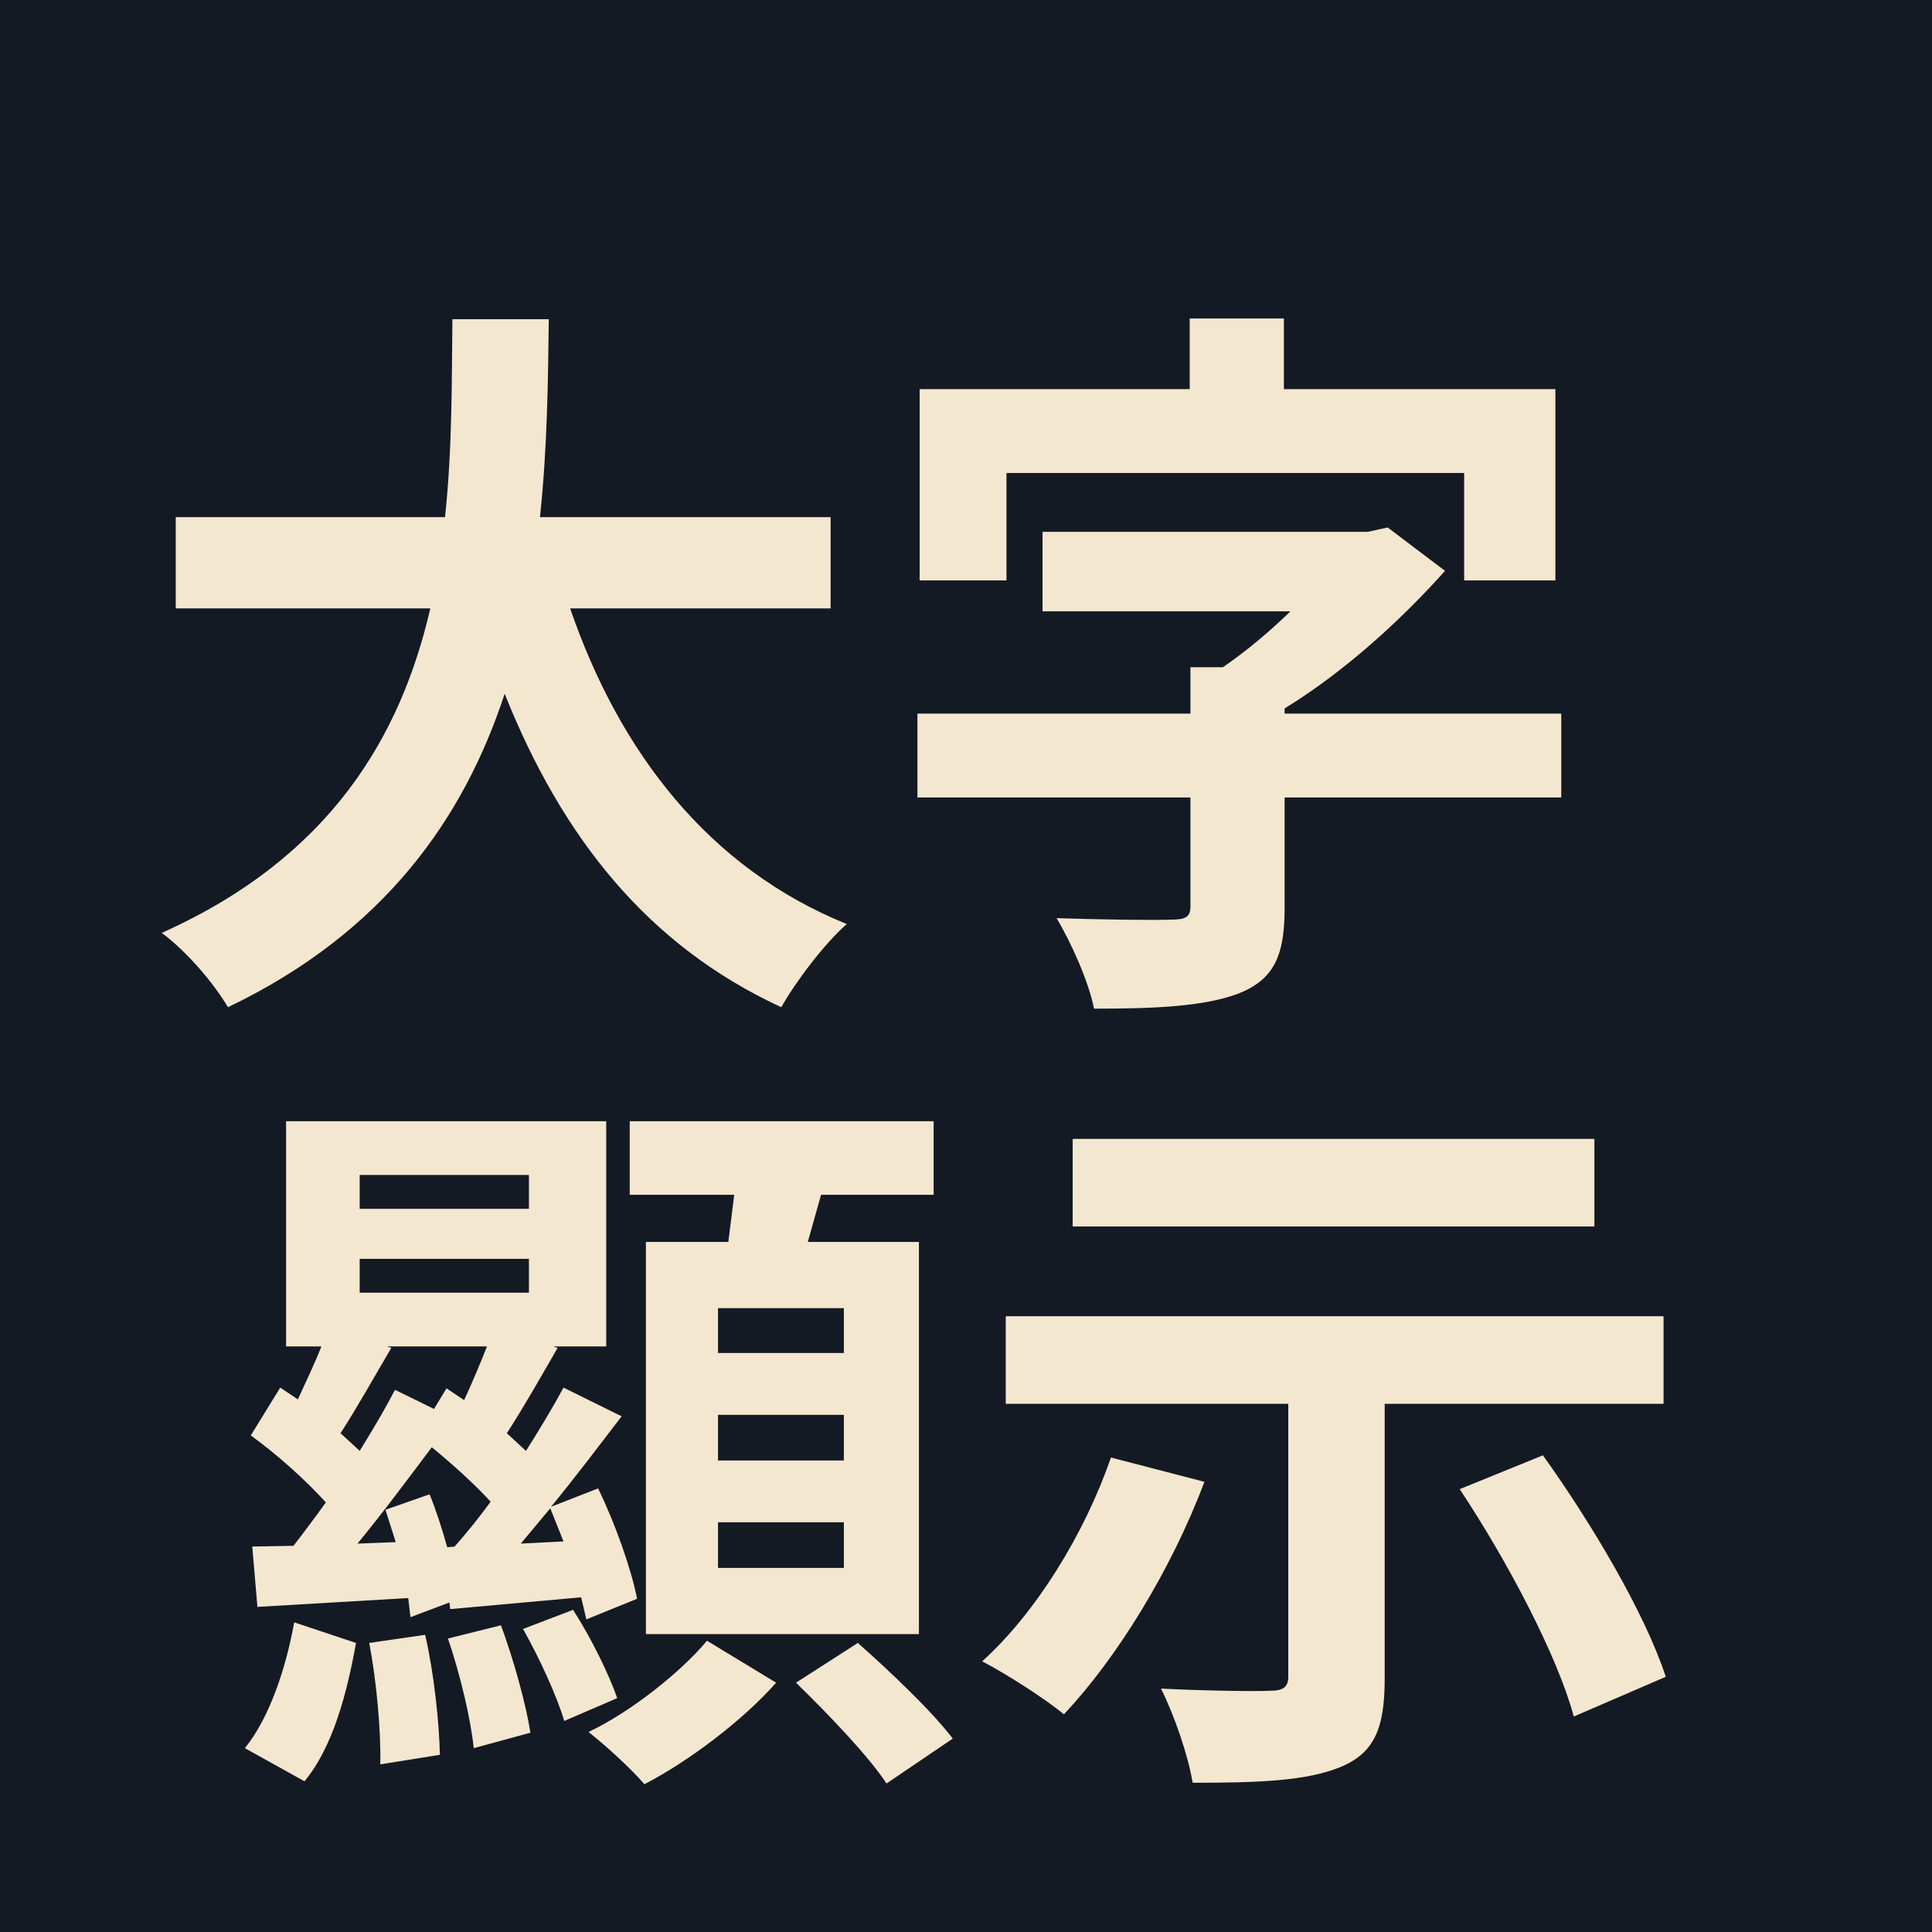
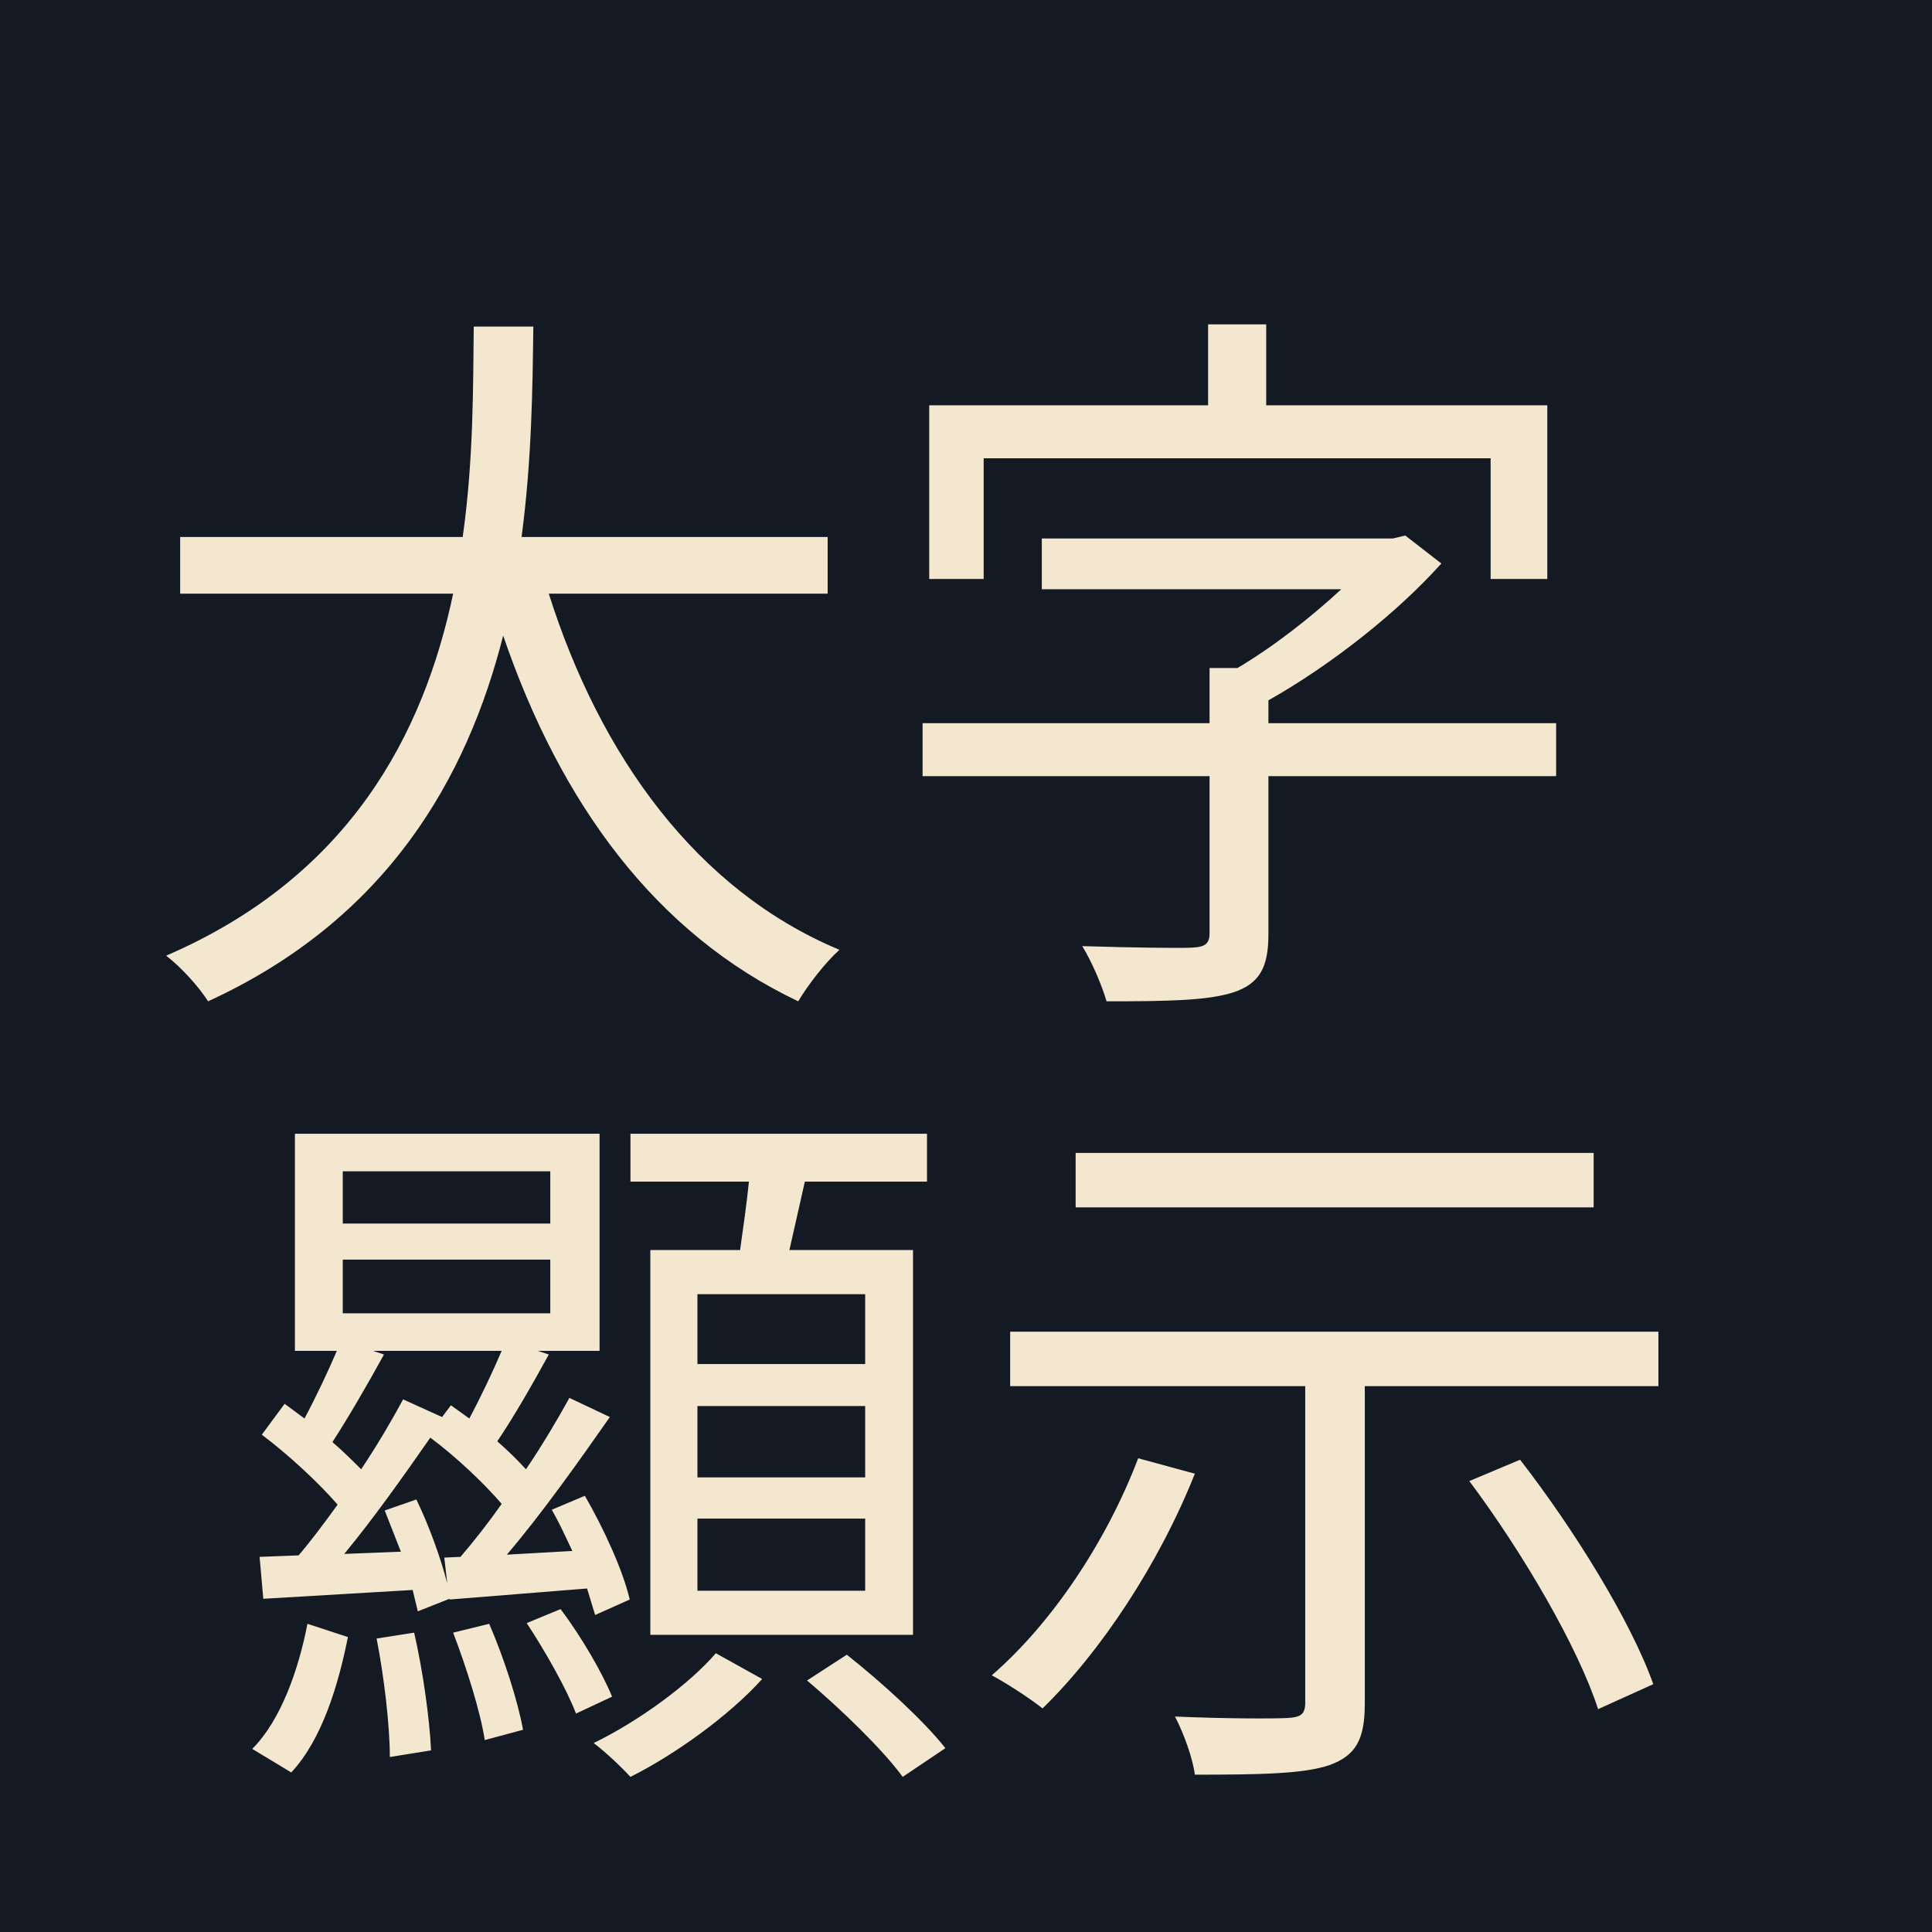
<svg xmlns="http://www.w3.org/2000/svg" width="108" height="108" viewBox="0 0 1024 1024">
  <rect width="1024" height="1024" fill="#141A24" />
  <style>
    @font-face {
-       font-family: 'MaokenAssortedSans-TC';
-       src: url('fonts/tc/MaokenAssortedSans-TC.ttf') format('truetype');
+       font-family: 'MaokenAssortedSans';
+       src: url('fonts/tc/MaokenAssortedSans.otf') format('opentype');
    }
  </style>
-   <text x="512" y="512" text-anchor="middle" dominant-baseline="middle" font-family="MaokenAssortedSans-TC" font-size="390" font-weight="700" fill="#F4E7CF">
+   <text x="512" y="512" text-anchor="middle" dominant-baseline="middle" font-family="MaokenAssortedSans" font-size="390" font-weight="400" fill="#F4E7CF">
    <tspan x="512" dy="-0.38em">大字</tspan>
    <tspan x="512" dy="1.05em">顯示</tspan>
  </text>
</svg>
